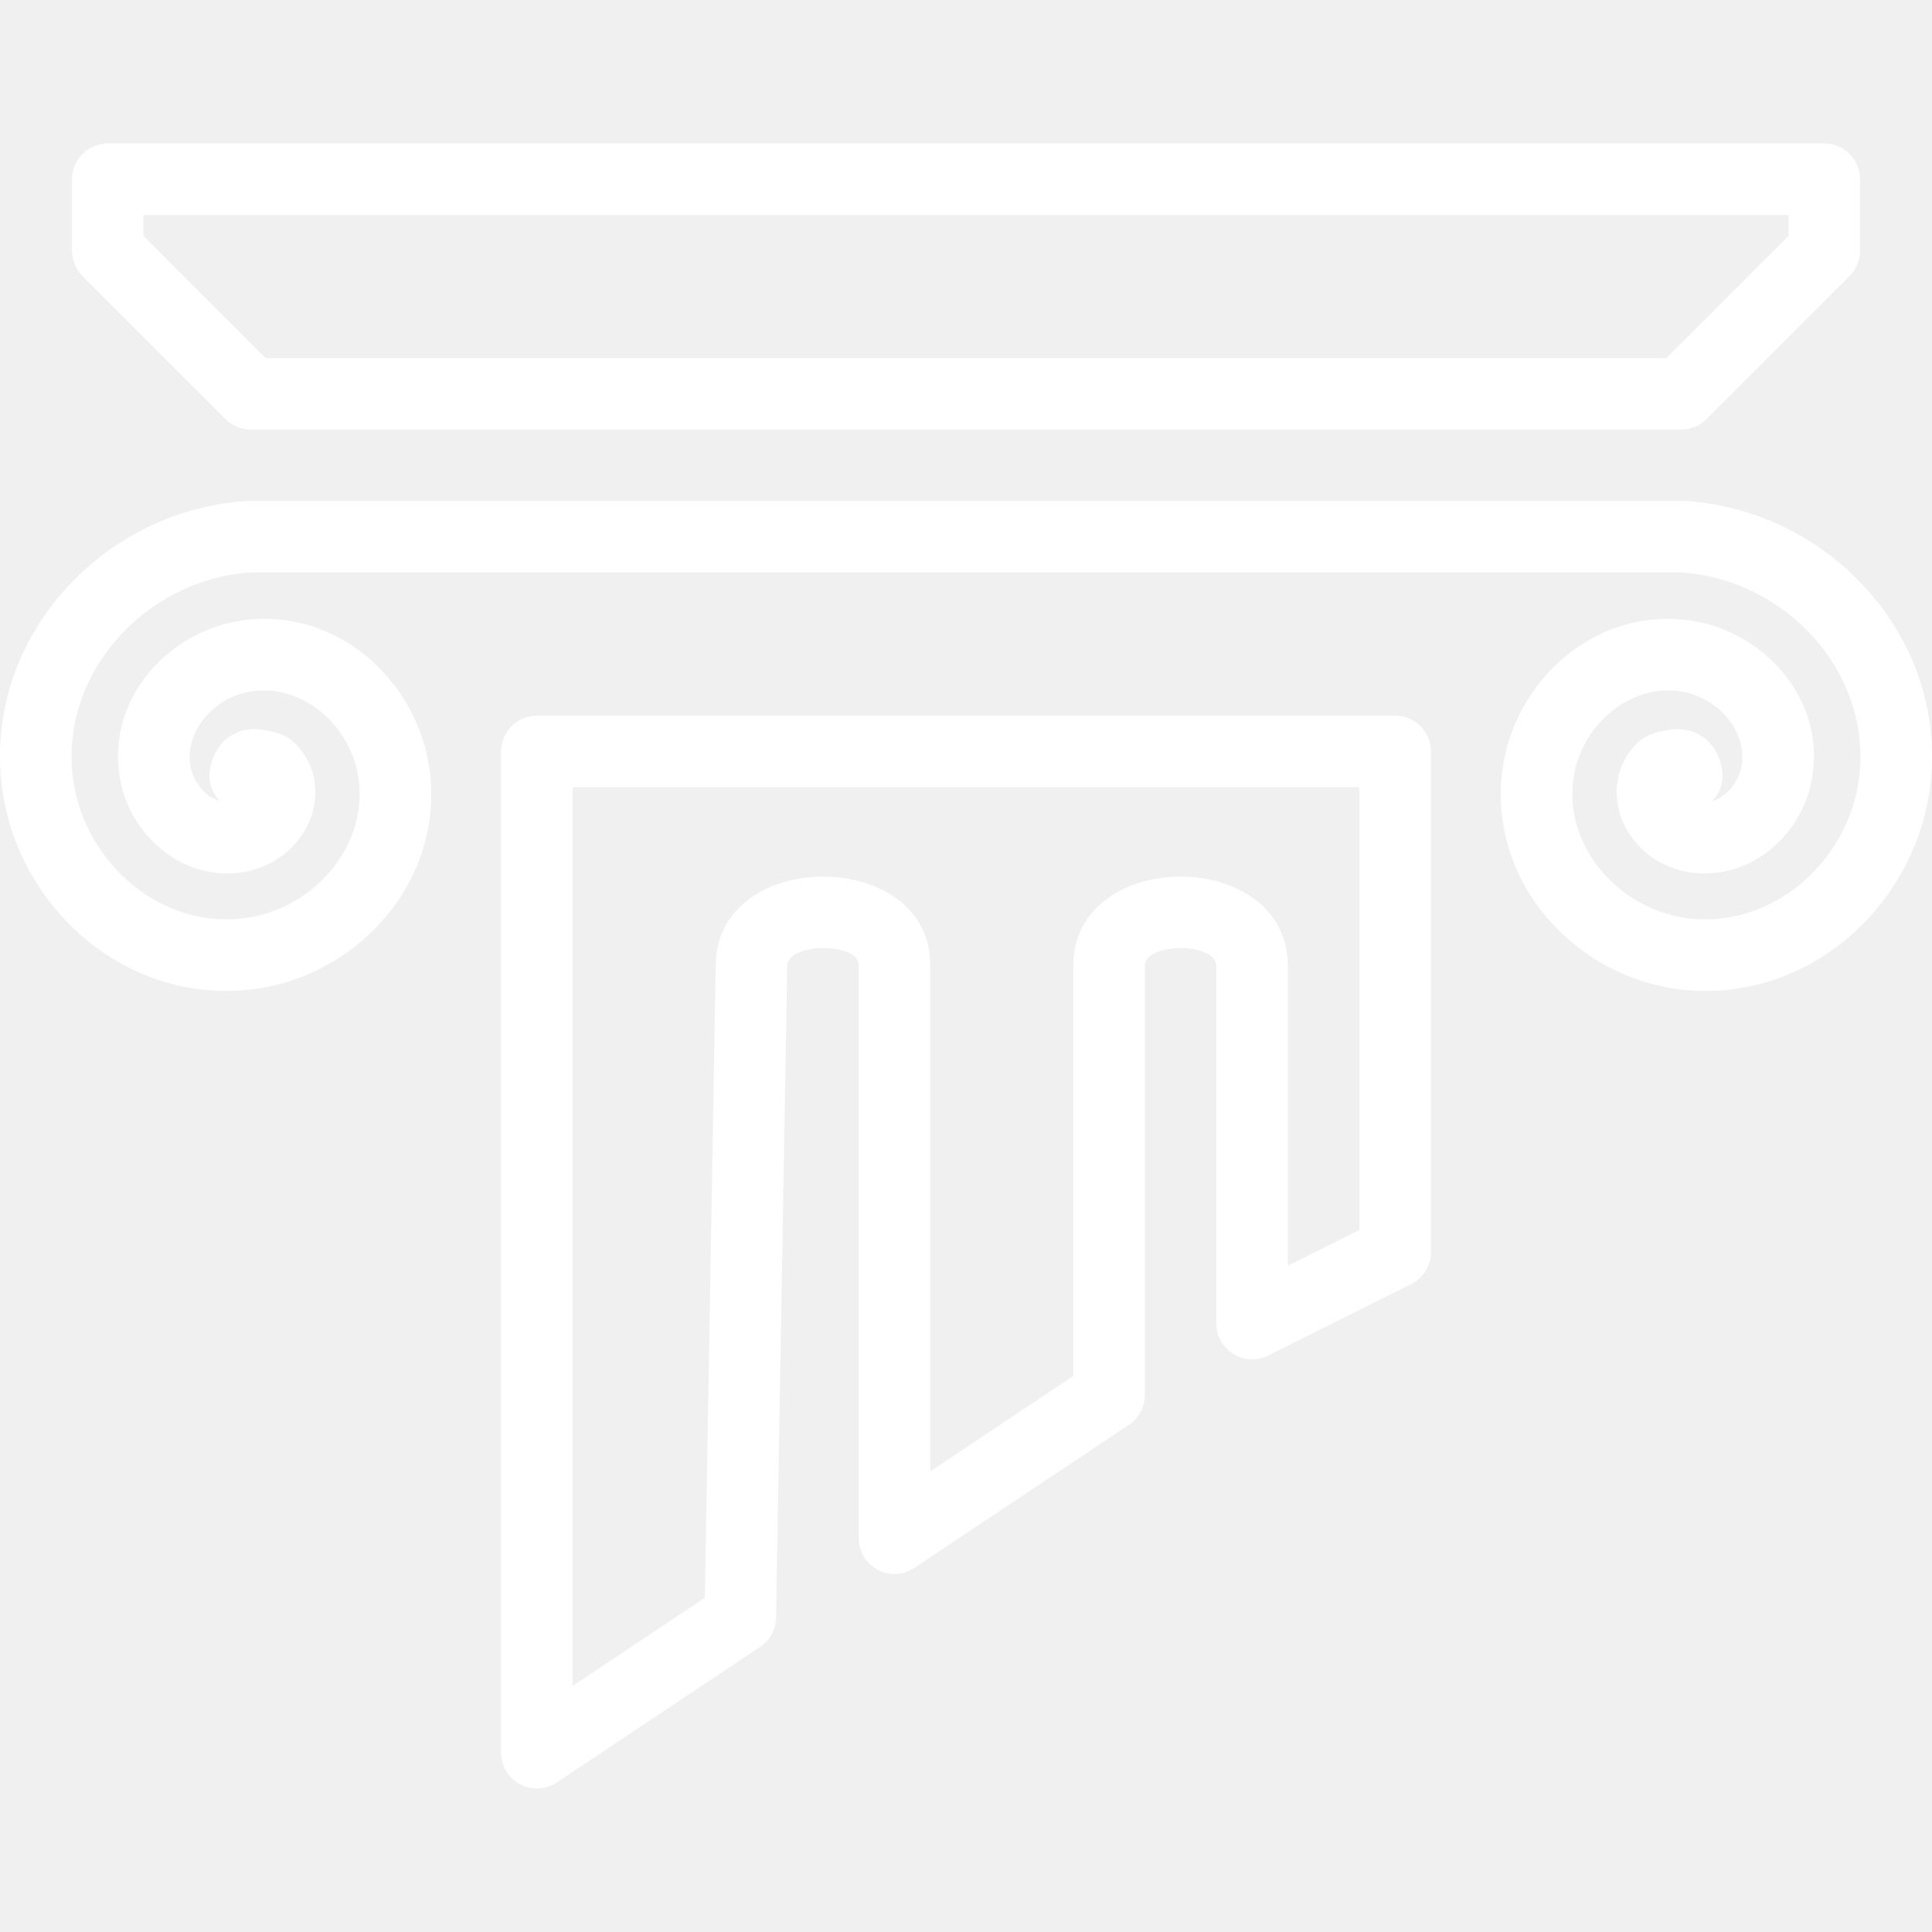
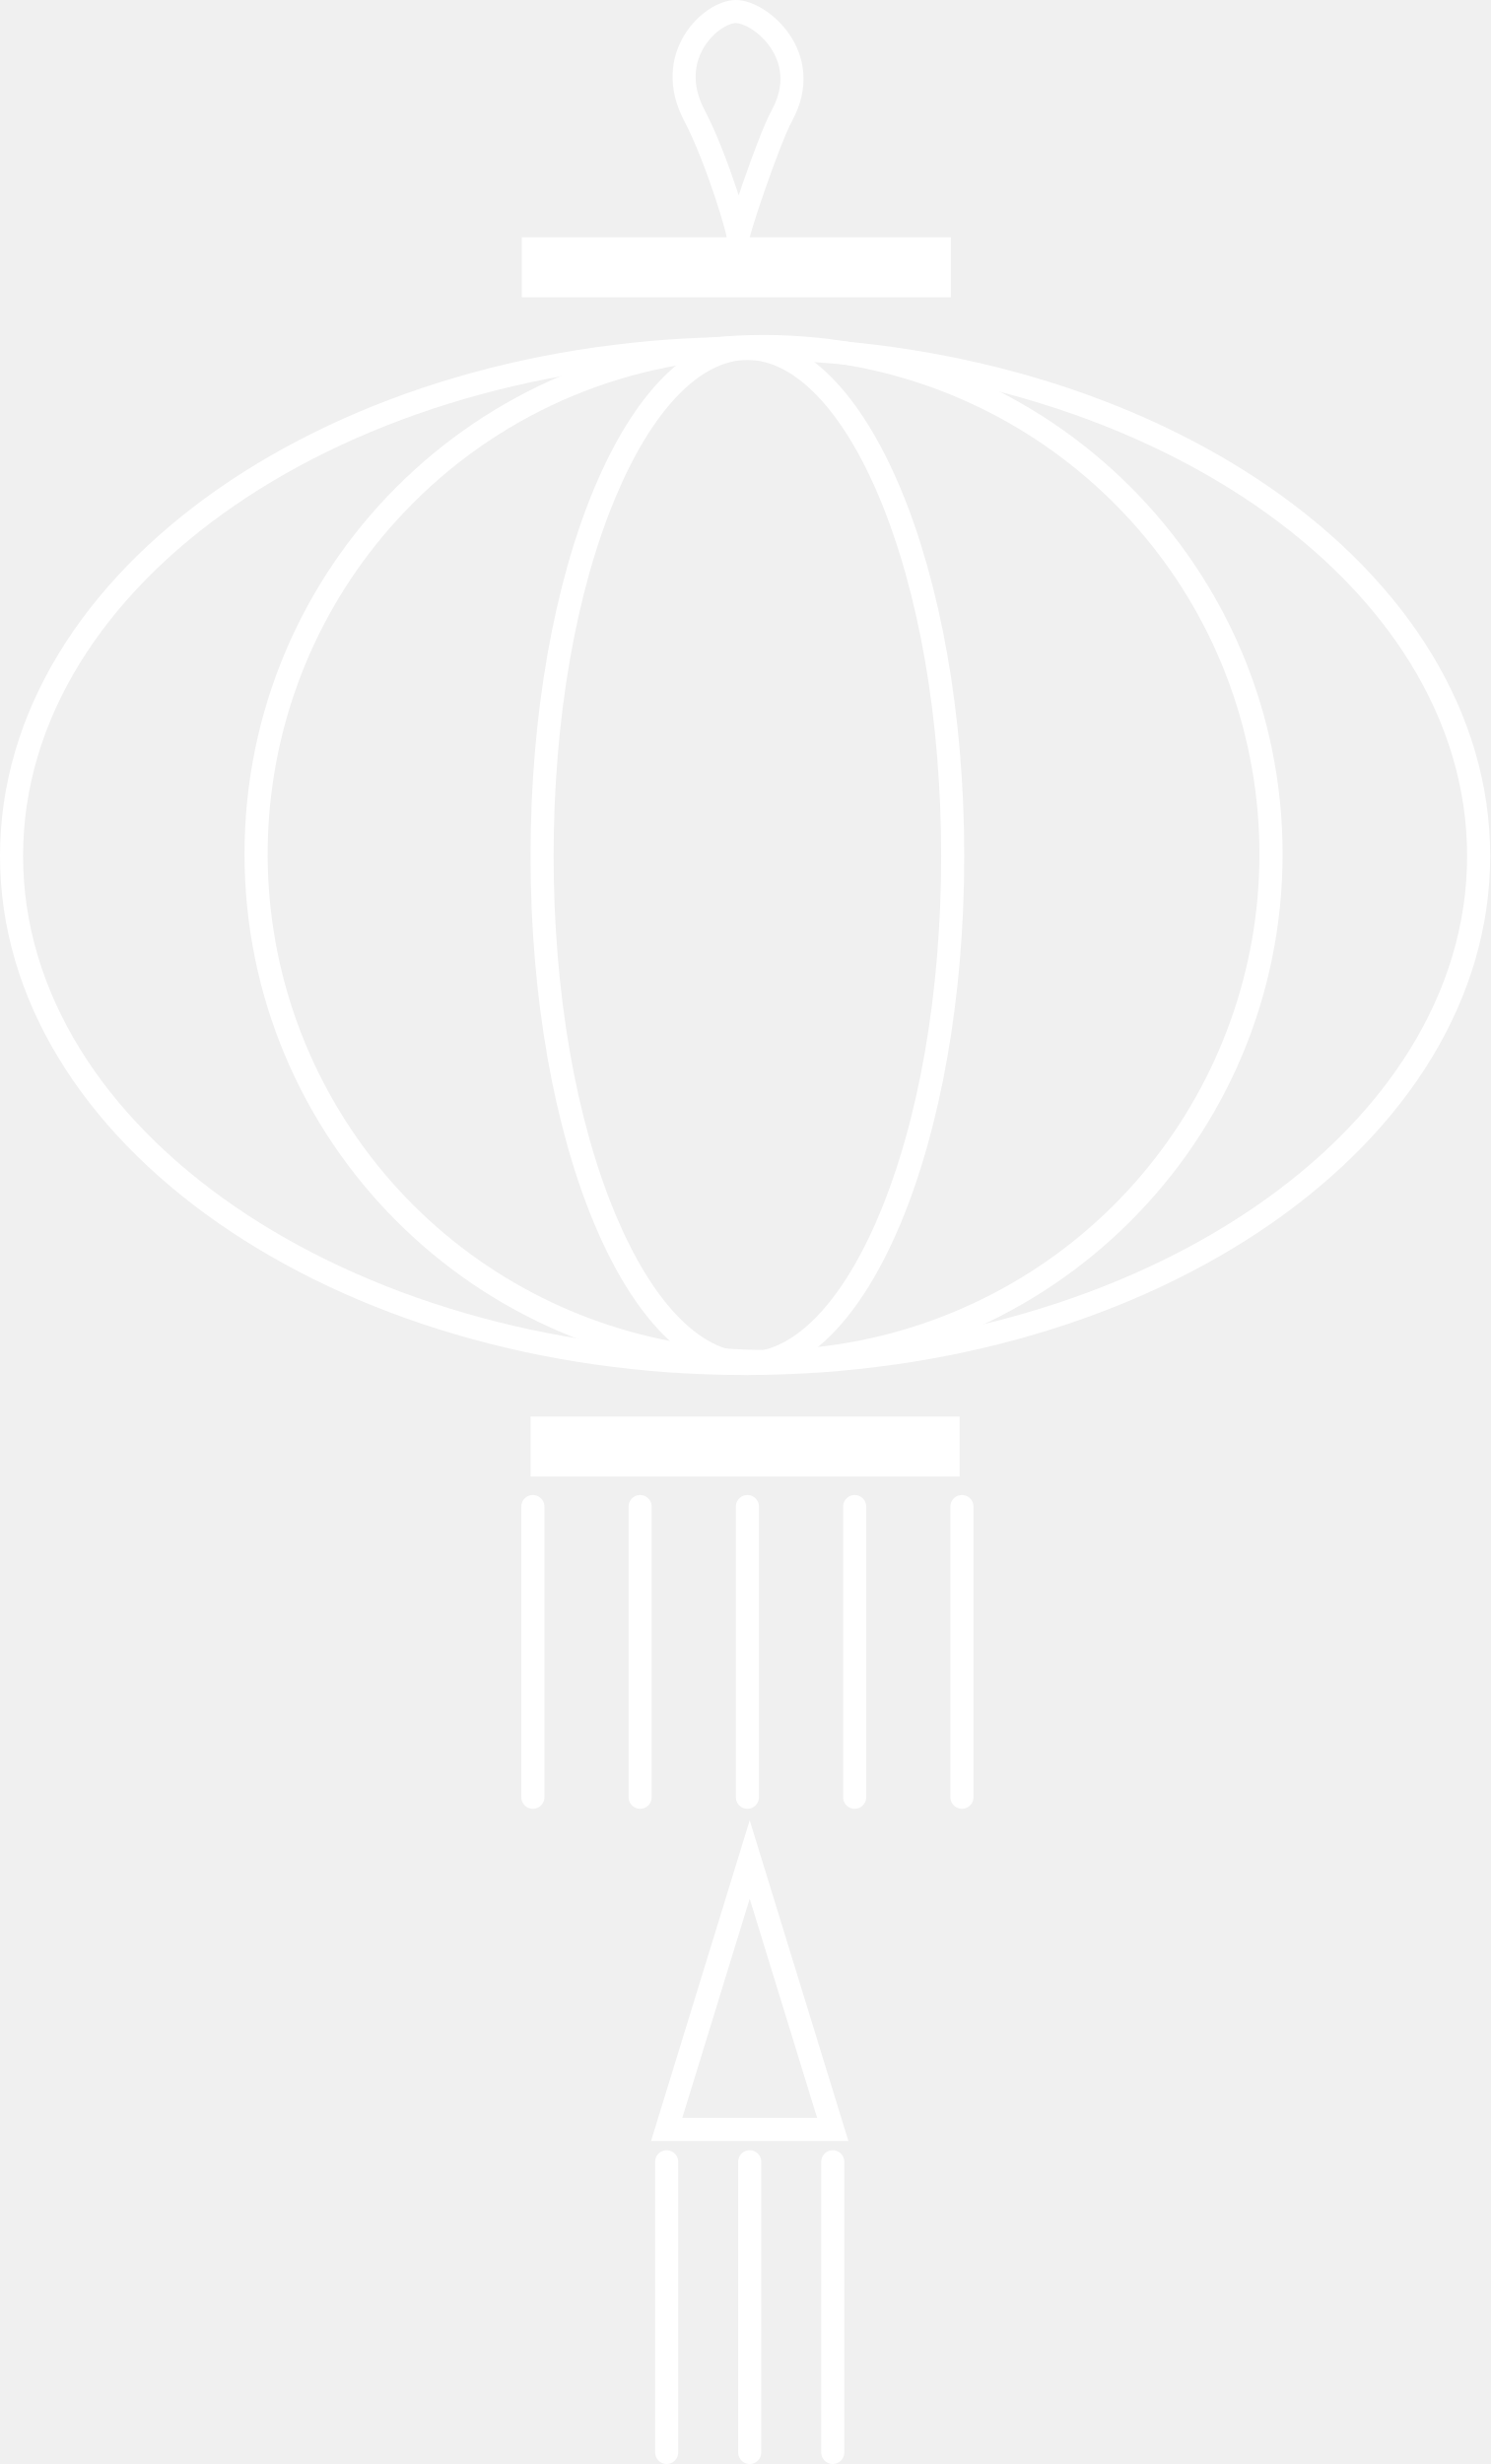
- <svg xmlns="http://www.w3.org/2000/svg" version="1.1" id="Capa_1" x="0px" y="0px" viewBox="0 0 270.125 270.125" style="enable-background:new 0 0 270.125 270.125;" xml:space="preserve" width="512px" height="512px">
-   <path color-rendering="auto" image-rendering="auto" shape-rendering="auto" color-interpolation="sRGB" d="M33.892,70.088  c-19.537,1.555-35.578,18.669-33.75,38.771c1.569,17.255,16.823,31.414,34.676,29.519c14.97-1.588,27.251-14.994,25.264-30.604  c-1.615-12.681-13.199-23.104-26.578-20.975c-10.387,1.653-18.976,11.473-16.606,22.643c0.859,4.047,3.183,7.559,6.492,9.941  c3.309,2.382,7.922,3.55,12.416,2.119c2.944-0.937,5.294-2.818,6.887-5.521c1.593-2.704,2.11-6.917-0.02-10.262  c-1.717-2.698-3.293-3.232-5.766-3.648c-1.236-0.208-2.965-0.285-4.805,0.912c-1.84,1.197-2.815,3.672-2.815,5.422  c-0.017,1.336,0.5,2.623,1.438,3.574c-0.491-0.141-0.978-0.339-1.494-0.711c-1.205-0.868-2.243-2.443-2.553-3.902  c-1.059-4.992,3.23-9.867,8.395-10.69c7.348-1.17,14.144,4.951,15.088,12.359c1.231,9.671-6.743,18.372-16.4,19.396  c-11.975,1.271-22.577-8.57-23.66-20.48C8.803,93.684,20.517,81.184,34.685,80.057c0.126-0.01,0.253-0.016,0.379-0.023h200  c0.126,0.01,0.252,0.014,0.377,0.023c14.168,1.127,25.882,13.627,24.584,27.896c-1.083,11.911-11.685,21.751-23.66,20.48  c-9.658-1.025-17.632-9.726-16.4-19.396c0.943-7.409,7.739-13.529,15.088-12.359c5.165,0.822,9.454,5.697,8.394,10.69  c-0.31,1.459-1.348,3.035-2.553,3.902c-0.516,0.371-1,0.57-1.49,0.711c0.936-0.952,1.452-2.239,1.434-3.574  c0-1.75-0.973-4.225-2.812-5.422c-1.84-1.197-3.568-1.12-4.805-0.912c-2.473,0.416-4.05,0.951-5.768,3.648  c-2.129,3.344-1.611,7.558-0.018,10.262c1.593,2.704,3.943,4.585,6.887,5.521c4.494,1.43,9.105,0.263,12.414-2.119  s5.633-5.894,6.492-9.941c2.37-11.169-6.219-20.989-16.605-22.643c-13.379-2.129-24.964,8.294-26.578,20.975  c-1.988,15.61,10.296,29.015,25.266,30.604c17.852,1.894,33.105-12.264,34.674-29.52c1.828-20.102-14.213-37.217-33.75-38.771  c-0.406-0.062-0.781-0.037-1.17-0.045h-200c-0.389-0.024-0.8,0.021-1.172,0.047L33.892,70.088z M15.063,20.063c-2.761,0-5,2.239-5,5  v10c0,1.326,0.527,2.598,1.465,3.535l20,20c0.938,0.938,2.209,1.465,3.535,1.465h200c1.326,0,2.598-0.527,3.535-1.465l20-20  c0.938-0.938,1.465-2.209,1.465-3.535v-10c0-2.761-2.239-5-5-5C255.063,20.063,15.063,20.063,15.063,20.063z M20.063,30.063h230  v2.928l-17.072,17.072H37.133l-17.07-17.072V30.063z M75.063,100.063c-2.761,0-5,2.239-5,5v140c0.001,2.762,2.24,5,5.002,4.999  c0.987,0,1.951-0.292,2.772-0.839l28.441-18.963c1.366-0.91,2.198-2.433,2.227-4.074l1.557-91.039c0-0.028,0-0.056,0-0.084  c0-3.28,10.058-3.373,10-0.09c0,0.03,0,0.06,0,0.09v80c0.001,2.762,2.24,5,5.002,4.999c0.987,0,1.951-0.292,2.772-0.839l30-20  c1.391-0.927,2.226-2.488,2.227-4.16v-60c0-3.339,10-3.339,10,0v50c0.001,2.762,2.241,5,5.003,4.998c0.775,0,1.54-0.181,2.234-0.528  l20-10c1.693-0.847,2.763-2.577,2.764-4.471v-70c0-2.761-2.239-5-5-5h-120H75.063z M80.063,110.063h110v61.908l-10,5v-41.908  c0-16.668-30-16.668-30,0v57.324l-20,13.334v-70.658v0.088c0.297-16.724-29.998-16.815-29.998-0.088v-0.086l-1.512,88.418  l-18.488,12.326V110.063L80.063,110.063z" fill="#ffffff" />
-   <g>
- </g>
-   <g>
- </g>
-   <g>
- </g>
-   <g>
- </g>
-   <g>
- </g>
-   <g>
- </g>
-   <g>
- </g>
-   <g>
- </g>
-   <g>
- </g>
-   <g>
- </g>
-   <g>
- </g>
-   <g>
- </g>
-   <g>
- </g>
-   <g>
- </g>
-   <g>
- </g>
+ <svg xmlns="http://www.w3.org/2000/svg" id="Calque_2" data-name="Calque 2" viewBox="0 0 323 534">
+   <defs>
+     <style>.cls-1{fill:#fff;}.cls-2,.cls-3,.cls-4{fill:none;stroke:#fff;stroke-miterlimit:10;stroke-width:5px;}.cls-2,.cls-3{stroke-linecap:round;}.cls-3{fill-rule:evenodd;}</style>
+   </defs>
+   <path class="cls-1" d="M172.4,88.58c86.29,0,156.5,48.22,156.5,107.5s-70.21,107.5-156.5,107.5S15.9,255.35,15.9,196.08,86.1,88.58,172.4,88.58m0-5c-89.2,0-161.5,50.36-161.5,112.5s72.3,112.5,161.5,112.5,161.5-50.37,161.5-112.5S261.59,83.58,172.4,83.58Z" transform="translate(-10.9 -10.58)" />
+   <path class="cls-1" d="M176.4,88.17a107.48,107.48,0,1,1-76,31.48,106.8,106.8,0,0,1,76-31.48m0-5a112.5,112.5,0,1,0,112.5,112.5A112.5,112.5,0,0,0,176.4,83.17Z" transform="translate(-10.9 -10.58)" />
+   <path class="cls-1" d="M172.9,88.58c10.25,0,20.68,10.89,28.62,29.87,8.62,20.66,13.38,48.22,13.38,77.63s-4.76,57-13.38,77.62c-7.94,19-18.37,29.88-28.62,29.88s-20.69-10.89-28.62-29.88c-8.63-20.65-13.38-48.22-13.38-77.62s4.75-57,13.38-77.63c7.93-19,18.36-29.87,28.62-29.87m0-5c-26,0-47,50.36-47,112.5s21,112.5,47,112.5,47-50.37,47-112.5-21.05-112.5-47-112.5Z" transform="translate(-10.9 -10.58)" />
+   <rect class="cls-1" x="115.6" y="53.92" width="88" height="8" />
+   <path class="cls-1" d="M212,67v3H129V67h83m5-5H124V75h93V62Z" transform="translate(-10.9 -10.58)" />
+   <rect class="cls-1" x="117.5" y="309.5" width="88" height="8" />
+   <path class="cls-1" d="M213.9,322.58v3h-83v-3h83m5-5h-93v13h93v-13Z" transform="translate(-10.9 -10.58)" />
+   <line class="cls-2" x1="115.5" y1="326.5" x2="115.5" y2="389.5" />
+   <line class="cls-2" x1="208.5" y1="326.5" x2="208.5" y2="389.5" />
+   <line class="cls-2" x1="185.25" y1="326.5" x2="185.25" y2="389.5" />
+   <line class="cls-2" x1="162" y1="326.5" x2="162" y2="389.5" />
+   <line class="cls-2" x1="138.75" y1="326.5" x2="138.75" y2="389.5" />
+   <polygon class="cls-3" points="162.5 403 144.5 461.5 180.5 461.5 162.5 403" />
+   <line class="cls-2" x1="162.5" y1="468.5" x2="162.5" y2="531.5" />
+   <line class="cls-2" x1="144.5" y1="468.5" x2="144.5" y2="531.5" />
+   <line class="cls-2" x1="180.5" y1="468.5" x2="180.5" y2="531.5" />
+   <path class="cls-4" d="M161.4,35.58c5,9.5,10,26.5,9.5,26.5s6.5-21,9.5-26.5c7-12.85-4.76-22.5-10-22.5S154.58,22.63,161.4,35.58Z" transform="translate(-10.9 -10.58)" />
</svg>
